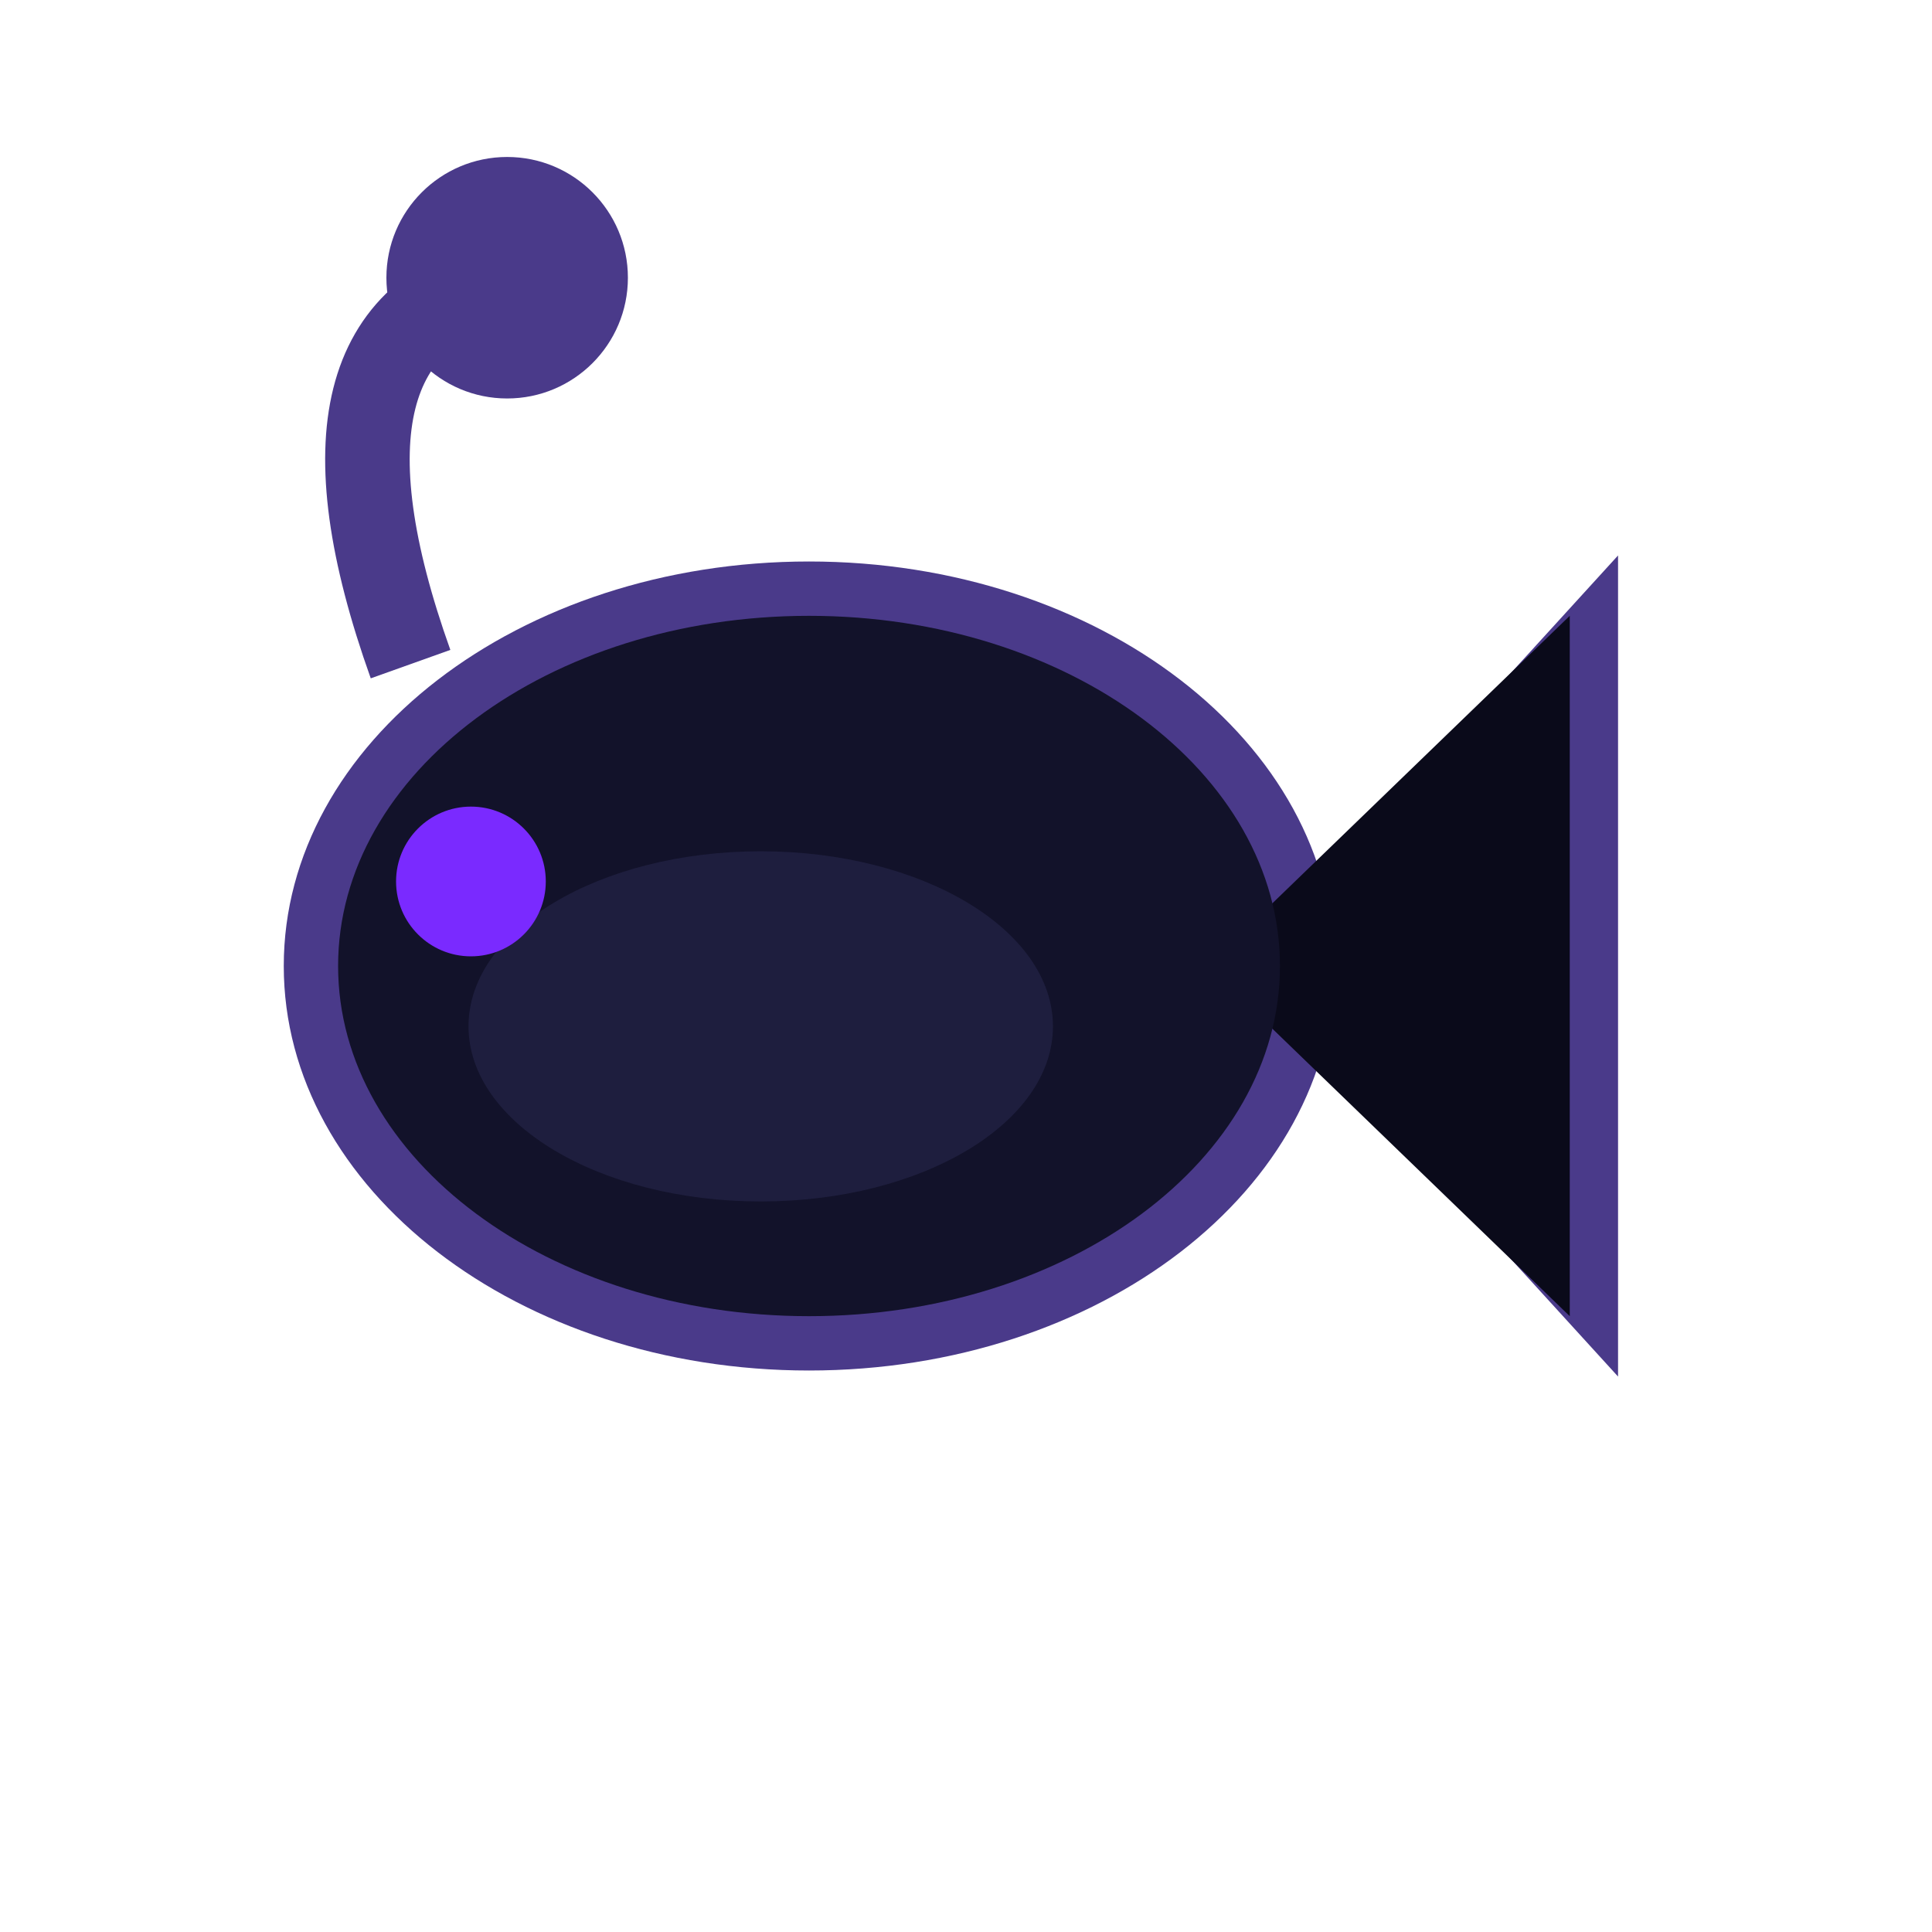
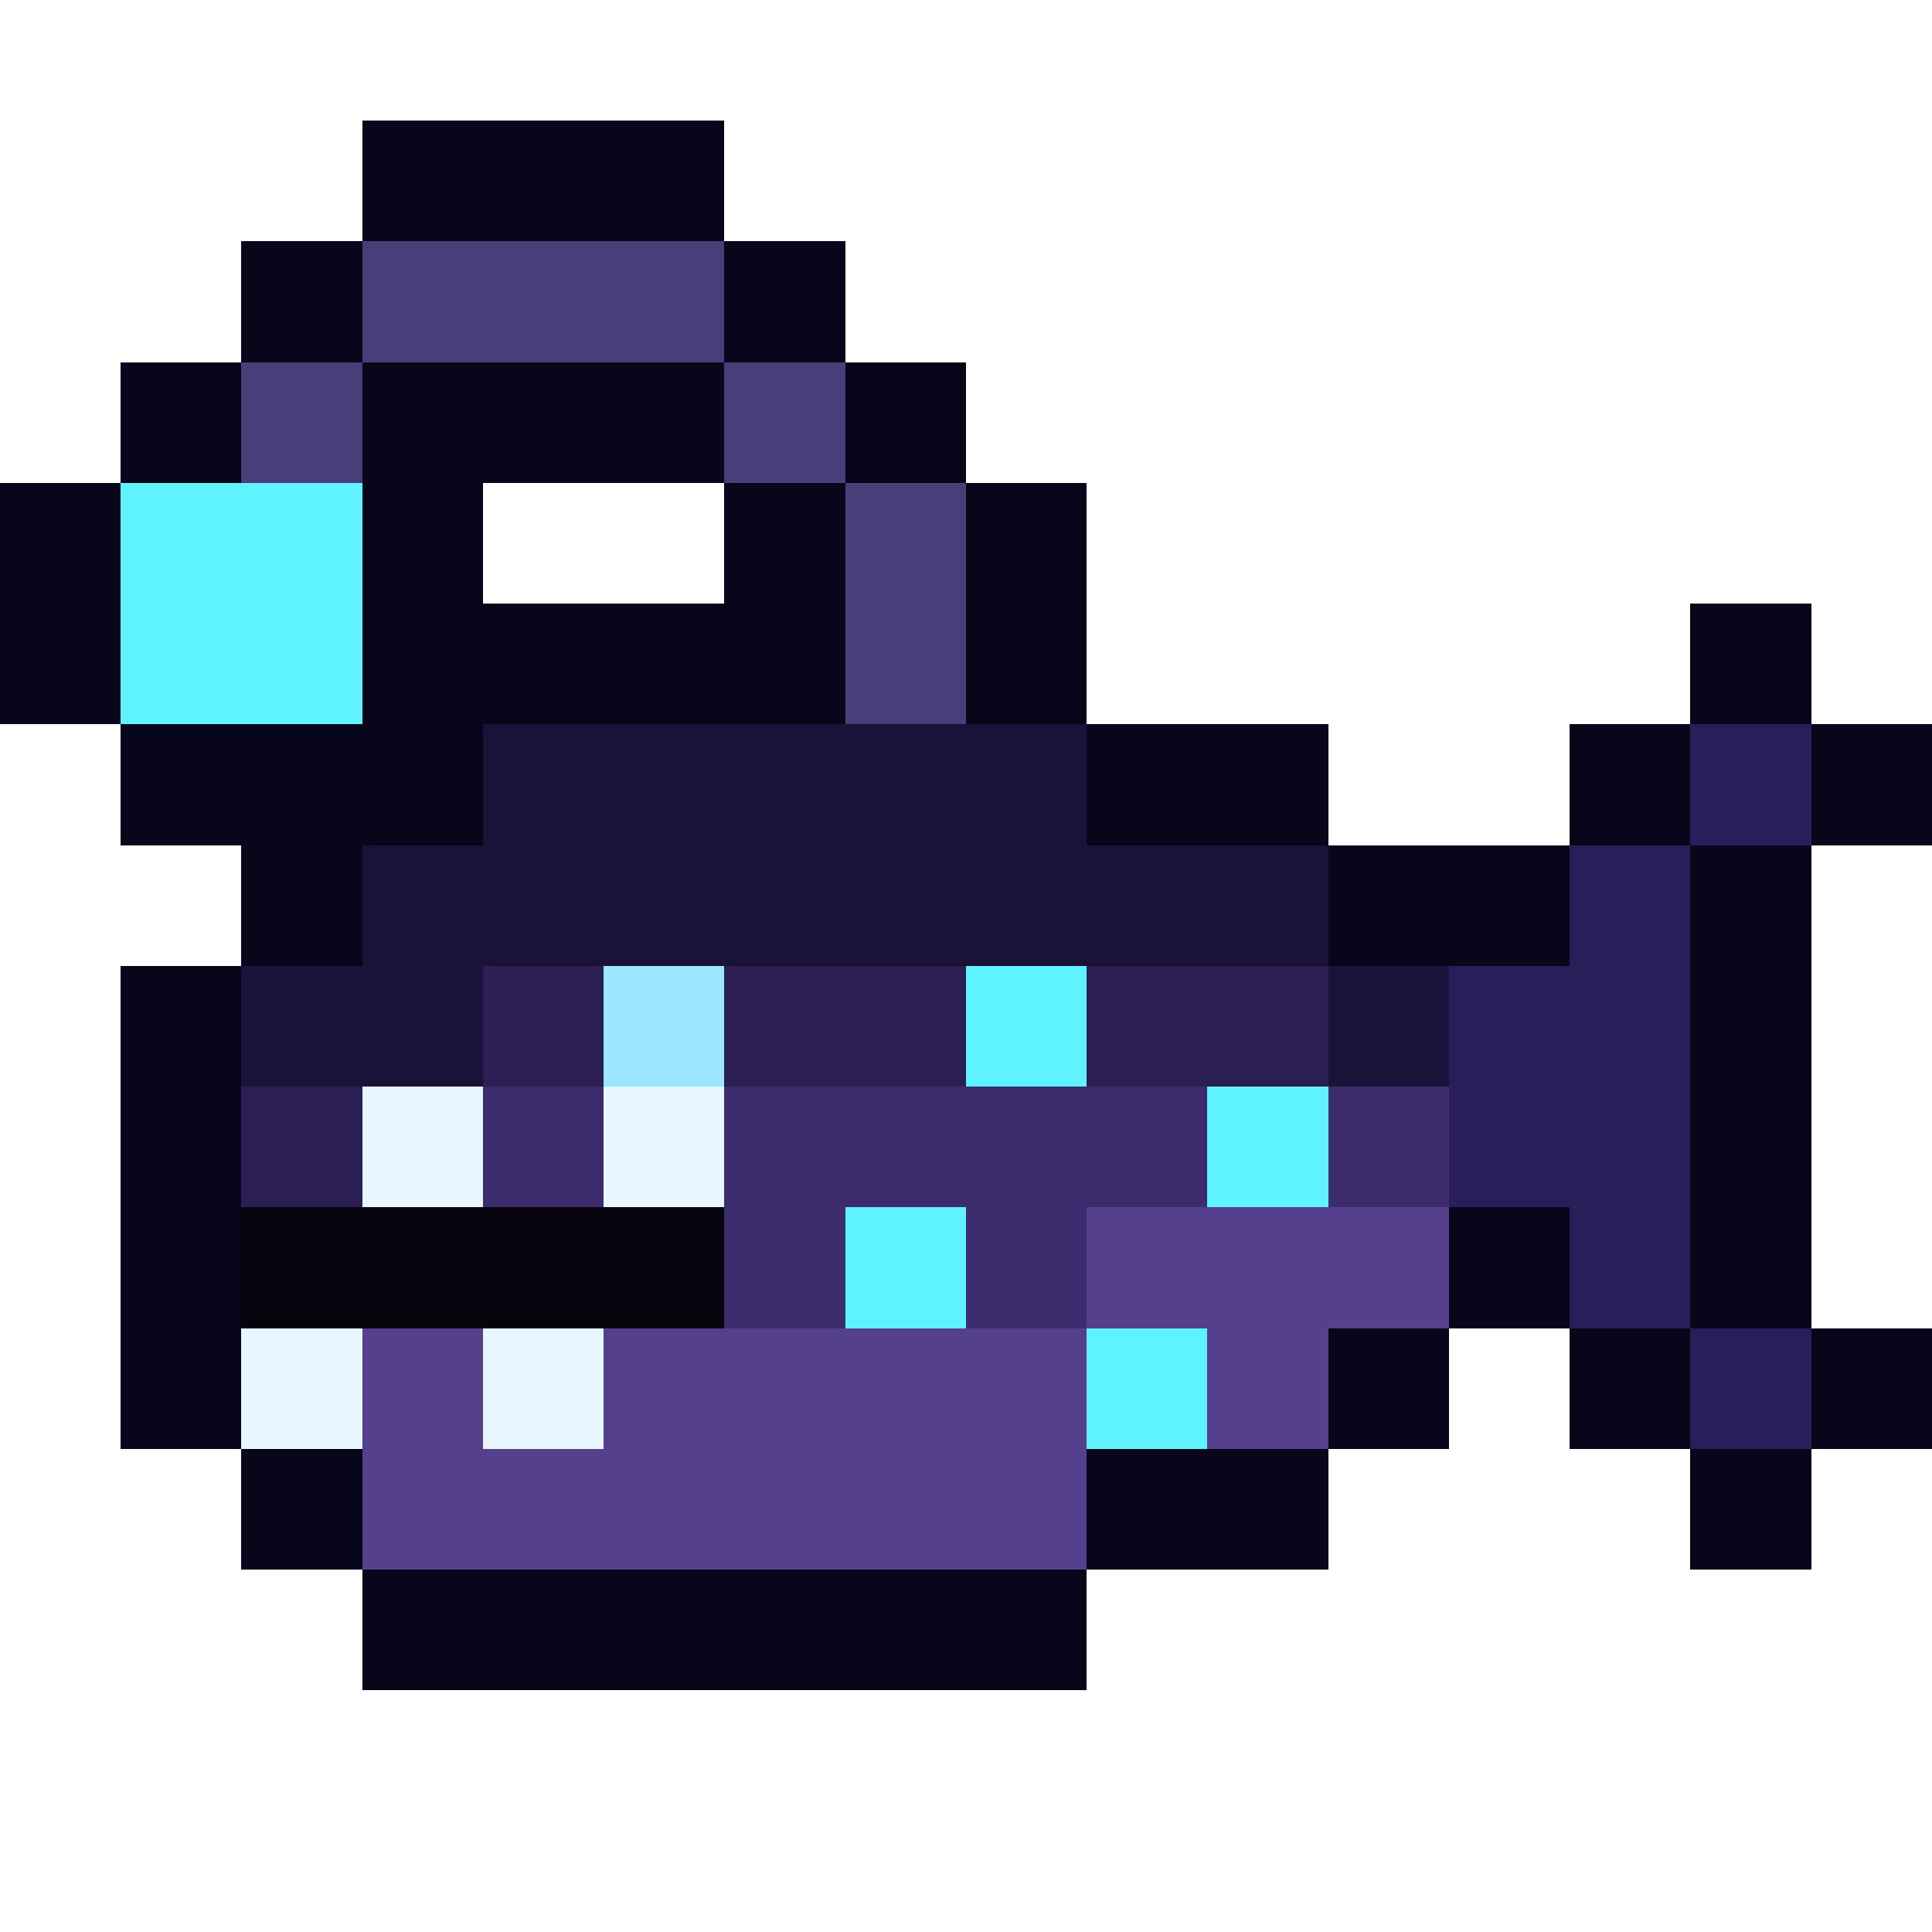
- <svg xmlns="http://www.w3.org/2000/svg" viewBox="0 0 16 16">
-   <ellipse cx="6.7" cy="8" rx="4.35" ry="3.35" fill="#4A3A8A" />
-   <polygon points="10.3,8 13.4,4.6 13.4,11.4" fill="#4A3A8A" />
-   <polygon points="10,8 13,5.1 13,10.9" fill="#0A0A1A" />
-   <ellipse cx="6.7" cy="8" rx="3.9" ry="2.9" fill="#12122A" />
-   <ellipse cx="6.3" cy="8.5" rx="2.42" ry="1.45" fill="#1E1E3E" />
-   <path d="M3.4,5.5 Q2.4,2.7 4.2,2.3" stroke="#4A3A8A" stroke-width="0.7" fill="none" />
-   <circle cx="4.2" cy="2.3" r="1" fill="#4A3A8A" />
-   <circle cx="3.9" cy="7.3" r="0.62" fill="#7A2AFF" />
+ <svg xmlns="http://www.w3.org/2000/svg" viewBox="0 0 16 16" shape-rendering="crispEdges">
+   <path fill="#08061a" d="M3 1h3v1H3zM2 2h1v1H2zM6 2h1v1H6zM1 3h1v1H1zM3 3h3v1H3zM7 3h1v1H7zM0 4h1v1H0zM3 4h1v1H3zM6 4h1v1H6zM8 4h1v1H8zM0 5h1v1H0zM3 5h4v1H3zM8 5h1v1H8zM14 5h1v1H14zM1 6h3v1H1zM9 6h2v1H9zM13 6h1v1H13zM15 6h1v1H15zM2 7h1v1H2zM11 7h2v1H11zM14 7h1v1H14zM1 8h1v1H1zM14 8h1v1H14zM1 9h1v1H1zM14 9h1v1H14zM1 10h1v1H1zM12 10h1v1H12zM14 10h1v1H14zM1 11h1v1H1zM11 11h1v1H11zM13 11h1v1H13zM15 11h1v1H15zM2 12h1v1H2zM9 12h2v1H9zM14 12h1v1H14zM3 13h6v1H3z" />
+   <path fill="#4a3e7a" d="M3 2h3v1H3zM2 3h1v1H2zM6 3h1v1H6zM7 4h1v1H7zM7 5h1v1H7z" />
+   <path fill="#5ff2ff" d="M1 4h2v1H1zM1 5h2v1H1zM8 8h1v1H8zM10 9h1v1H10zM7 10h1v1H7zM9 11h1v1H9z" />
+   <path fill="#1a1238" d="M4 6h5v1H4zM3 7h8v1H3zM2 8h2v1H2zM11 8h1v1H11z" />
+   <path fill="#2a1e5a" d="M14 6h1v1H14zM13 7h1v1H13zM12 8h2v1H12zM12 9h2v1H12zM13 10h1v1H13zM14 11h1v1H14z" />
+   <path fill="#2a1e52" d="M4 8h1v1H4zM6 8h2v1H6zM9 8h2v1H9zM2 9h1v1H2z" />
+   <path fill="#9be7ff" d="M5 8h1v1H5z" />
+   <path fill="#e8f6ff" d="M3 9h1v1H3zM5 9h1v1H5zM2 11h1v1H2zM4 11h1v1H4z" />
+   <path fill="#3c2c6e" d="M4 9h1v1H4zM6 9h4v1H6zM11 9h1v1H11zM6 10h1v1H6zM8 10h1v1H8z" />
+   <path fill="#05030c" d="M2 10h4v1H2z" />
+   <path fill="#55408e" d="M9 10h3v1H9zM3 11h1v1H3zM5 11h4v1H5zM10 11h1v1H10zM3 12h6v1H3z" />
</svg>
